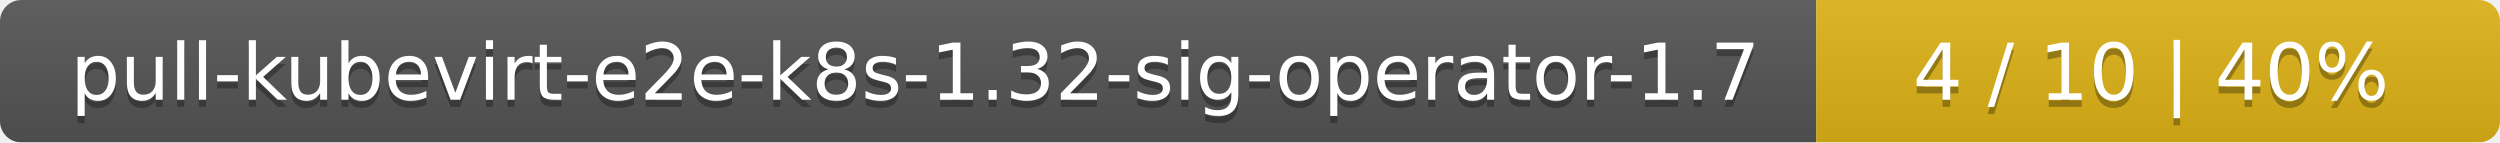
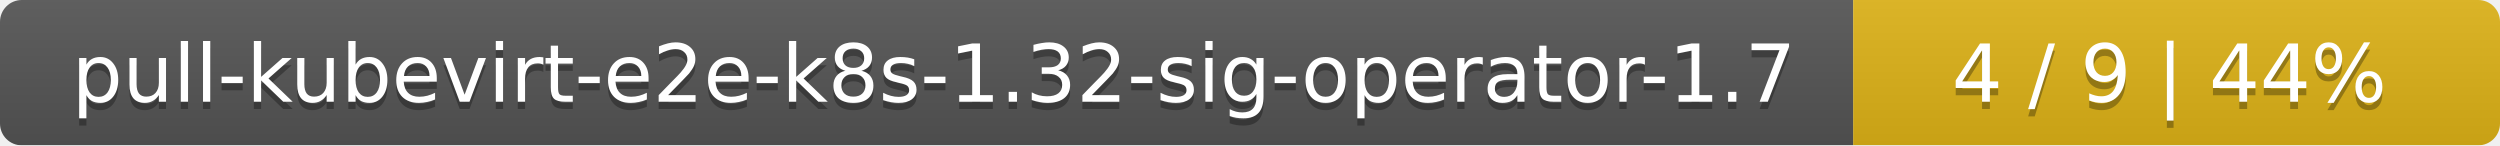
- <svg xmlns="http://www.w3.org/2000/svg" width="351" height="20">
+ <svg xmlns="http://www.w3.org/2000/svg" width="344" height="20">
  <linearGradient id="smooth" x2="0" y2="100%">
    <stop offset="0" stop-color="#bbb" stop-opacity=".1" />
    <stop offset="1" stop-opacity=".1" />
  </linearGradient>
  <mask id="round">
-     <rect width="351" height="20" rx="3" fill="#fff" />
+     <rect width="344" height="20" rx="3" fill="#fff" />
  </mask>
  <g mask="url(#round)">
    <rect width="255" height="20" fill="#555" />
-     <rect x="255" width="96" height="20" fill="#dfb317" />
-     <rect width="351" height="20" fill="url(#smooth)" />
+     <rect x="255" width="89" height="20" fill="#dfb317" />
+     <rect width="344" height="20" fill="url(#smooth)" />
  </g>
  <g fill="#fff" text-anchor="middle" font-family="DejaVu Sans,Verdana,Geneva,sans-serif" font-size="11">
    <text x="128.5" y="15" fill="#010101" fill-opacity=".3">pull-kubevirt-e2e-k8s-1.32-sig-operator-1.7</text>
    <text x="128.5" y="14">pull-kubevirt-e2e-k8s-1.32-sig-operator-1.7</text>
-     <text x="302" y="15" fill="#010101" fill-opacity=".3">4 / 10    |    40%</text>
-     <text x="302" y="14">4 / 10    |    40%</text>
+     <text x="298.5" y="15" fill="#010101" fill-opacity=".3">4 / 9    |    44%</text>
+     <text x="298.5" y="14">4 / 9    |    44%</text>
  </g>
</svg>
